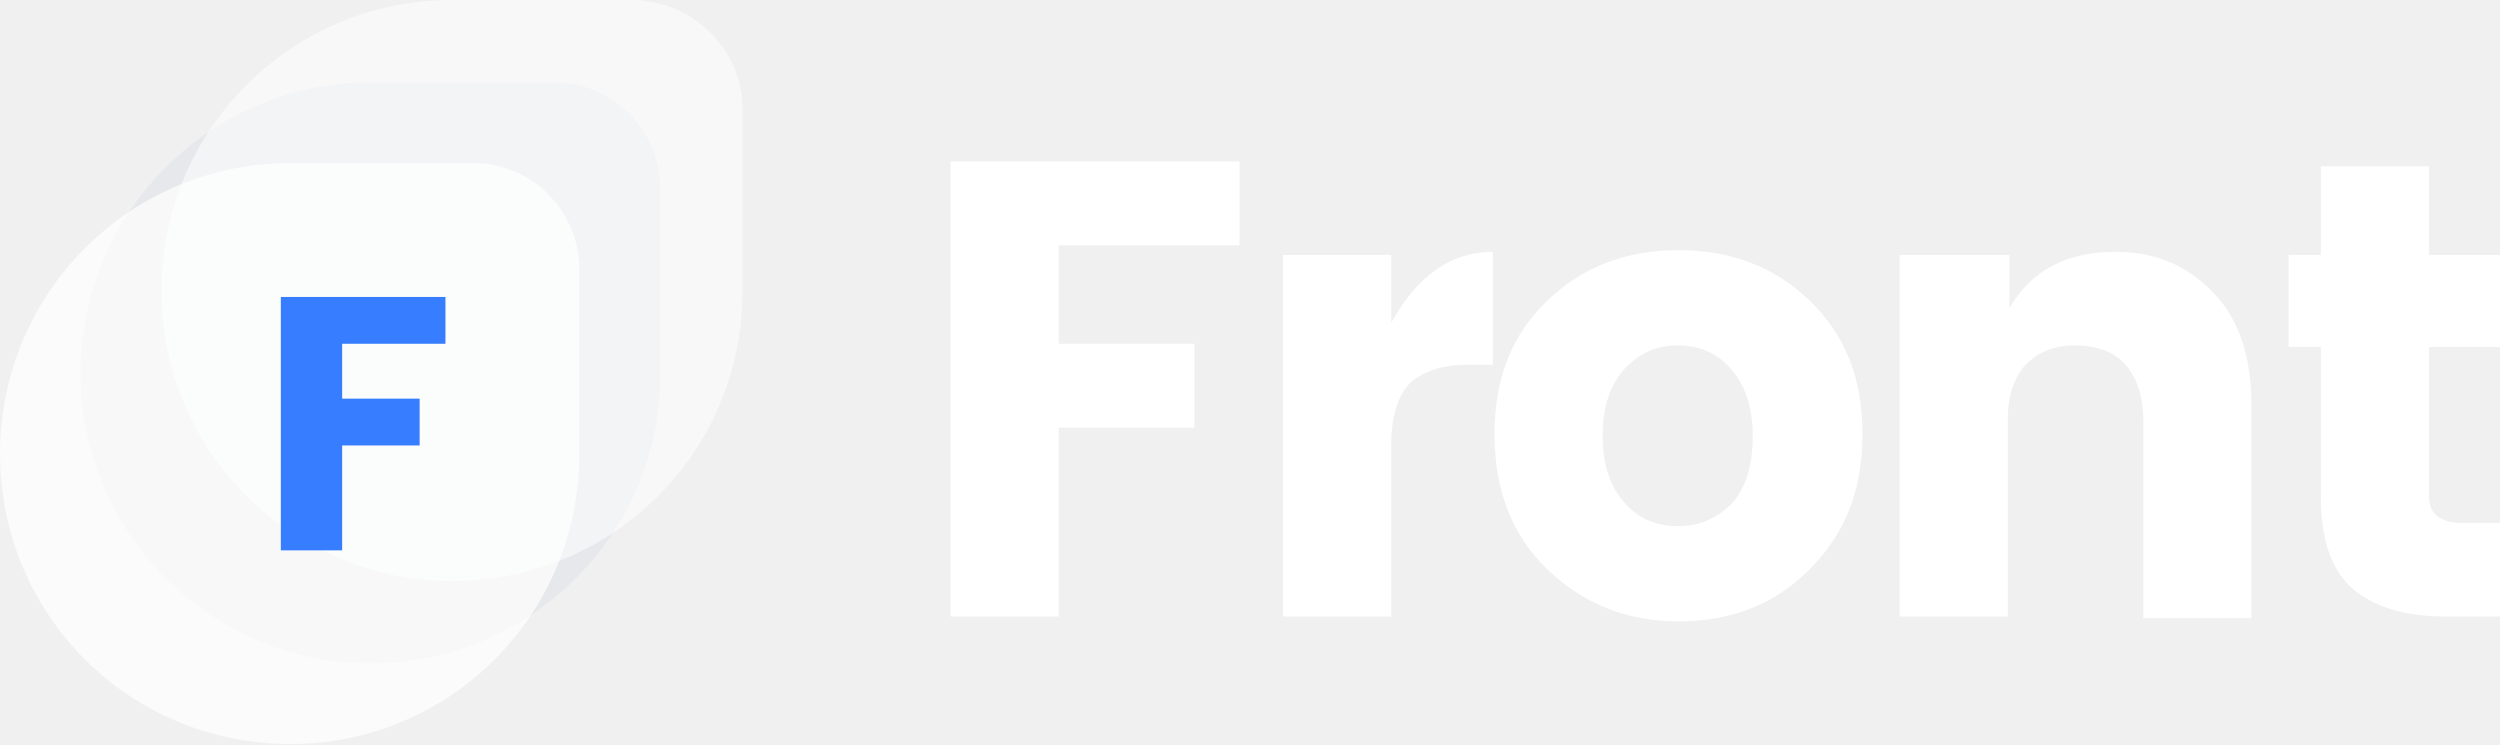
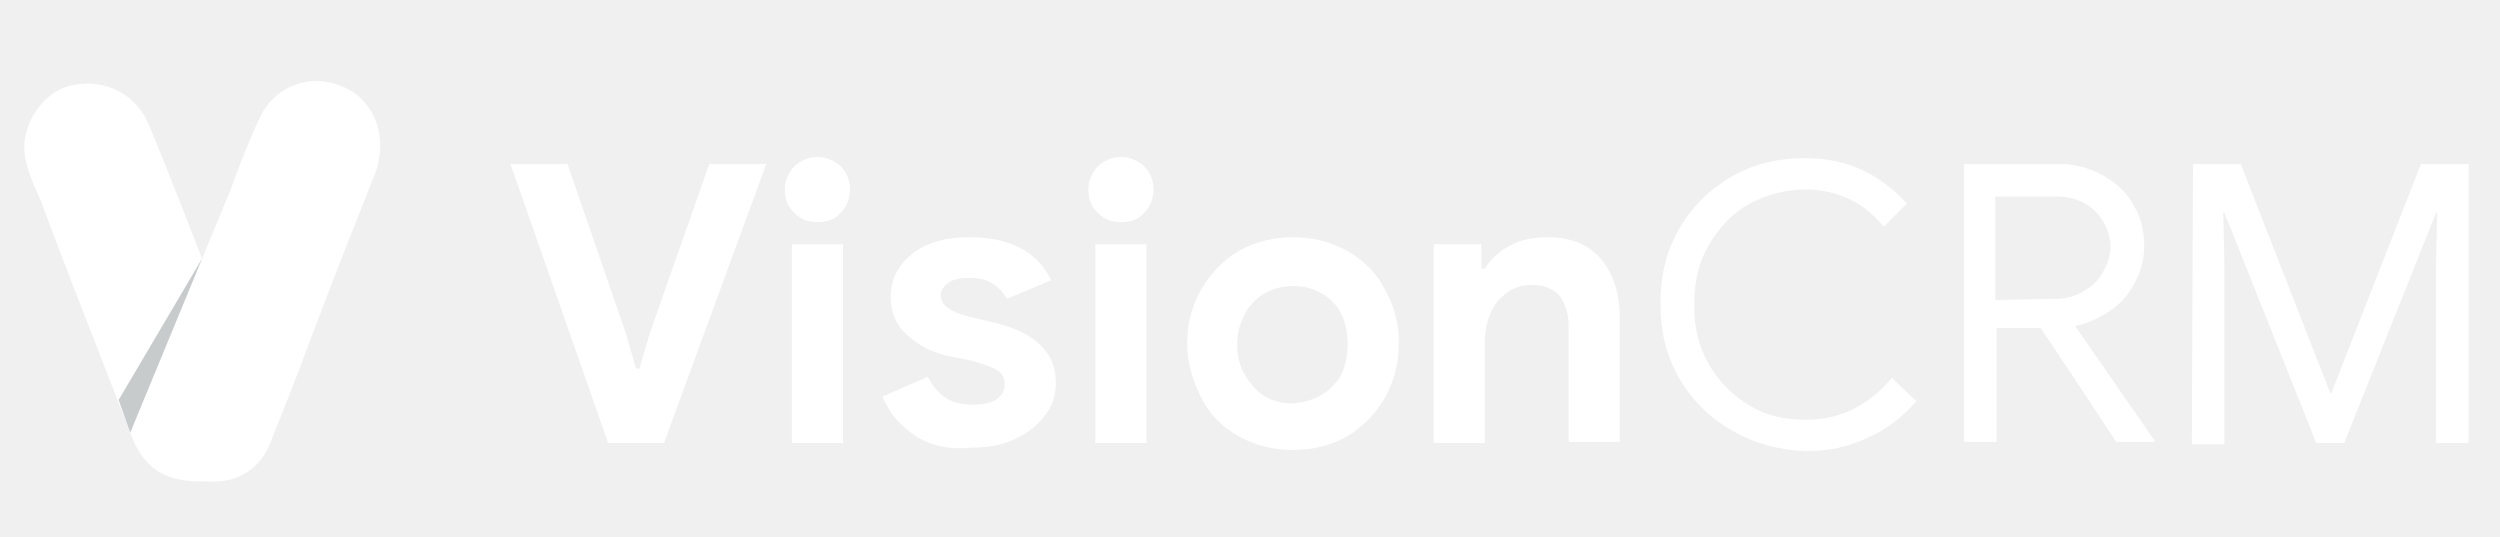
- <svg xmlns="http://www.w3.org/2000/svg" version="1.1" id="Layer_1" x="0px" y="0px" viewBox="0 0 154.9 46.1" style="enable-background:new 0 0 154.9 46.1;" xml:space="preserve">
+ <svg xmlns="http://www.w3.org/2000/svg" version="1.1" id="Layer_1" x="0px" y="0px" viewBox="0 0 215 46.1" style="enable-background:new 0 0 215 46.1;" xml:space="preserve">
  <style type="text/css">
	.st0{fill:#FFFFFF;}
- 	.st1{opacity:0.65;fill:#E1E4EA;enable-background:new    ;}
- 	.st2{opacity:0.5;fill:#FFFFFF;enable-background:new    ;}
- 	.st3{opacity:0.7;fill:#FFFFFF;enable-background:new    ;}
- 	.st4{fill:#377DFF;}
+ 	.st1{opacity:0.25;fill:#242E35;enable-background:new    ;}
+ 	.st2{display:none;}
+ 	.st3{display:inline;enable-background:new    ;}
+ 	.st4{fill:#1E272B;}
+ 	.st5{enable-background:new    ;}
</style>
-   <path class="st0" d="M58.9,38.2V10h17.9v5.2H65.6v6.1H74v5.2h-8.4v11.7H58.9z" />
-   <path class="st0" d="M86.2,15.8V20c1.6-2.9,3.7-4.4,6.3-4.4v7h-1.6c-1.5,0-2.7,0.4-3.5,1.1c-0.8,0.8-1.2,2.1-1.2,3.9v10.6h-6.7V15.8  H86.2z" />
-   <path class="st0" d="M95.9,35.3c-2.2-2.1-3.3-4.9-3.3-8.4c0-3.5,1.1-6.2,3.3-8.3c2.2-2.1,4.9-3.1,8.1-3.1s5.9,1,8.1,3.1  s3.3,4.8,3.3,8.3s-1.1,6.2-3.3,8.4s-4.9,3.2-8.1,3.2S98.1,37.4,95.9,35.3z M107.3,31.2c0.9-1,1.3-2.4,1.3-4.2s-0.5-3.2-1.4-4.2  s-2-1.4-3.3-1.4s-2.3,0.5-3.2,1.4c-0.9,1-1.4,2.3-1.4,4.2s0.5,3.2,1.4,4.2s2,1.4,3.3,1.4S106.4,32.1,107.3,31.2z" />
-   <path class="st0" d="M124.5,15.8v3.3c1.4-2.4,3.6-3.5,6.6-3.5c2.5,0,4.5,0.9,6.1,2.6s2.3,4,2.3,7v13.1h-6.7V26  c0-1.4-0.4-2.6-1.1-3.4c-0.7-0.8-1.8-1.2-3.1-1.2s-2.3,0.4-3.1,1.2c-0.7,0.8-1.1,1.9-1.1,3.4v12.2h-6.7V15.8H124.5z" />
-   <path class="st0" d="M152.5,32.4h2.4v5.8h-3.4c-2.5,0-4.4-0.6-5.7-1.7c-1.3-1.1-2-3-2-5.7v-9.3h-2v-5.7h2v-5.5h6.7v5.5h4.4v5.7h-4.4  v9.3C150.5,31.8,151.2,32.4,152.5,32.4z" />
-   <path class="st1" d="M23,41.1L23,41.1c-9.9,0-18-8-18-18l0,0c0-9.9,8-18,18-18h11.3c3.7,0,6.6,3,6.6,6.6v11.4  C41,33,32.9,41.1,23,41.1z" />
-   <path class="st2" d="M28,36L28,36c-9.9,0-18-8-18-18l0,0c0-9.9,8-18,18-18h11.3C43,0.1,46,3.1,46,6.7v11.4C46,28,38,36,28,36z" />
-   <path class="st3" d="M18,46.1L18,46.1c-10,0-18-8-18-18l0,0c0-9.9,8-18,18-18h11.3c3.7,0,6.6,3,6.6,6.6v11.4  C35.9,38.1,27.9,46.1,18,46.1z" />
-   <path class="st4" d="M17.4,34.1V18.4h10.2v2.9h-6.4v3.4H26v2.9h-4.8v6.5H17.4z" />
+   <g id="Layer_1_3_">
+     <g id="Layer_2_2_">
+       <g id="Layer_2_3_">
+         <g id="Layer_2_4_">
+           <g>
+             <path class="st0" d="M19.8,16.4c0.8-2.2,1.6-4.3,2.6-6.4c1.4-2.8,4.6-3.8,7.4-2.4c2.6,1.3,3.5,4.4,2.5,7.2       c-1.9,4.8-3.8,9.6-5.6,14.4c-1.1,3-2.3,6-3.5,9c-1,2.4-3.1,3.4-5.5,3.2c-3.5,0.1-5.4-1.1-6.5-4.2" />
+             <path class="st0" d="M11.2,37.2c-0.3-0.8-2.2-5.6-2.3-5.9c-1.8-4.6-3.6-9.2-5.3-13.8c-0.7-1.7-1.6-3.3-1.5-5.2       c0.2-2.4,2.1-4.7,4.3-5c2.7-0.5,5.2,0.8,6.3,3.2c1.3,3,4.7,11.8,4.7,11.8L11.2,37.2z" />
+             <polyline class="st1" points="11.2,37.2 10.2,34.4 17.4,22.2      " />
+           </g>
+           <g class="st2">
+             <g class="st3">
+               <path class="st4" d="M44.4,14.2h4.9l5,14.5l0.8,3.1h0.3l0.9-3.1l5.2-14.5h4.9l-8.8,24h-4.7L44.4,14.2z" />
+               <path class="st4" d="M69.7,14.2h4.5v24h-4.5V14.2z" />
+               <path class="st4" d="M81.4,36.9c-1.6-1.2-2.8-2.9-3.4-5l4.3-1.7c0.4,1.3,0.9,2.3,1.7,3.1s1.9,1.1,3.1,1.1c1,0,1.9-0.3,2.6-0.7        c0.7-0.5,1.1-1.2,1.1-2.1s-0.4-1.7-1-2.2s-1.9-1.2-3.6-1.9l-1.5-0.6c-1.6-0.6-2.9-1.4-4-2.5S79,21.9,79,20.2        c0-1.3,0.4-2.4,1-3.4s1.6-1.9,2.8-2.4c1.2-0.6,2.5-0.9,4-0.9c2.1,0,3.9,0.5,5.1,1.5c1.3,1,2.1,2.2,2.6,3.6l-4,1.8        c-0.4-0.8-0.8-1.4-1.4-1.9s-1.4-0.7-2.4-0.7s-1.8,0.2-2.4,0.6c-0.6,0.5-0.9,1-0.9,1.8c0,0.7,0.3,1.3,0.9,1.9s1.6,1,3,1.5        l1.5,0.5c2,0.7,3.7,1.7,4.8,2.9c1.1,1.2,1.7,2.7,1.7,4.6c0,1.6-0.4,2.9-1.2,4S92.2,37.5,91,38c-1.3,0.6-2.6,0.8-3.9,0.8        C84.8,38.7,83,38.2,81.4,36.9z" />
+               <path class="st4" d="M99.5,14.2h4.5v24h-4.5V14.2z" />
+               <path class="st4" d="M114.1,37c-1.9-1.1-3.4-2.6-4.5-4.5c-1.1-1.9-1.7-4.1-1.7-6.3c0-2.3,0.6-4.4,1.7-6.3s2.6-3.4,4.5-4.5        s4.1-1.7,6.4-1.7s4.4,0.6,6.4,1.7c1.9,1.1,3.4,2.6,4.5,4.5s1.7,4.1,1.7,6.3c0,2.3-0.6,4.4-1.7,6.3c-1.1,1.9-2.6,3.4-4.5,4.5        c-1.9,1.1-4.1,1.7-6.4,1.7C118.1,38.7,115.9,38.2,114.1,37z M124.6,33.4c1.2-0.6,2.2-1.7,2.9-3c0.6-1.3,1-2.7,1-4.3        s-0.4-3.1-1-4.3c-0.7-1.3-1.7-2.2-2.9-3c-1.2-0.6-2.6-1-4.1-1s-2.8,0.4-4.1,1c-1.2,0.6-2.2,1.7-2.9,3c-0.7,1.3-1,2.7-1,4.3        s0.4,3.1,1,4.3c0.6,1.2,1.7,2.2,2.9,3c1.2,0.7,2.6,1,4.1,1S123.2,34.1,124.6,33.4z" />
+               <path class="st4" d="M137.2,14.2h5.3l9.6,16.1h0.3l-0.3-4.6V14.2h4.5v24H152l-10.2-17h-0.3l0.3,4.6v12.4h-4.4L137.2,14.2        L137.2,14.2z" />
+             </g>
+           </g>
+         </g>
+       </g>
+     </g>
+   </g>
+   <g id="Layer_2_5_">
+     <g id="Layer_2_6_">
+       <g>
+         <g class="st5">
+           <path class="st0" d="M43.9,14.1h4.9l5,14.5l0.9,3.1H55l0.9-3.1L61,14.1h4.9l-8.8,24h-4.8L43.9,14.1z" />
+           <path class="st0" d="M68.3,18.3c-0.6-0.6-0.8-1.2-0.8-2c0-0.8,0.3-1.4,0.8-2c0.6-0.5,1.2-0.8,2-0.8s1.4,0.3,2,0.8      c0.5,0.5,0.8,1.2,0.8,2c0,0.8-0.3,1.5-0.8,2c-0.5,0.6-1.2,0.8-2,0.8S68.9,18.9,68.3,18.3z M68.1,21h4.4v17.1h-4.4V21z" />
+           <path class="st0" d="M78.6,37.4c-1.3-0.9-2.2-2-2.7-3.3l3.9-1.7c0.4,0.8,0.9,1.4,1.5,1.8s1.4,0.6,2.3,0.6c0.8,0,1.5-0.1,2-0.4      c0.5-0.3,0.8-0.7,0.8-1.3s-0.2-1-0.7-1.3s-1.2-0.5-2.2-0.8l-2-0.4c-1.4-0.3-2.5-0.9-3.5-1.8s-1.4-2-1.4-3.3c0-1,0.3-1.9,0.9-2.7      c0.6-0.8,1.4-1.4,2.4-1.8s2.1-0.6,3.4-0.6c3.5,0,5.9,1.2,7.1,3.7l-3.8,1.6c-0.7-1.2-1.7-1.8-3.2-1.8c-0.8,0-1.4,0.1-1.8,0.4      s-0.7,0.6-0.7,1.1c0,0.8,0.8,1.4,2.3,1.8l2.5,0.6c1.7,0.4,3,1.1,3.8,1.9c0.9,0.9,1.3,1.9,1.3,3.2c0,1.1-0.3,2.1-1,2.9      c-0.6,0.8-1.5,1.5-2.6,2s-2.3,0.7-3.7,0.7C81.6,38.7,79.9,38.3,78.6,37.4z" />
+           <path class="st0" d="M94.4,18.3c-0.6-0.6-0.8-1.2-0.8-2c0-0.8,0.3-1.4,0.8-2c0.6-0.5,1.2-0.8,2-0.8s1.4,0.3,2,0.8      c0.5,0.5,0.8,1.2,0.8,2c0,0.8-0.3,1.5-0.8,2c-0.5,0.6-1.2,0.8-2,0.8S95,18.9,94.4,18.3z M94.2,21h4.4v17.1h-4.4V21z" />
+           <path class="st0" d="M106.5,37.5c-1.4-0.8-2.5-1.9-3.2-3.3s-1.2-2.9-1.2-4.7c0-1.7,0.4-3.2,1.2-4.6c0.8-1.4,1.9-2.5,3.2-3.3      c1.4-0.8,3-1.2,4.7-1.2s3.3,0.4,4.7,1.2c1.4,0.8,2.5,1.9,3.2,3.3c0.8,1.4,1.2,2.9,1.2,4.6s-0.4,3.3-1.2,4.7s-1.9,2.5-3.2,3.3      c-1.4,0.8-3,1.2-4.7,1.2S107.9,38.3,106.5,37.5z M113.6,34c0.7-0.4,1.3-1,1.7-1.7c0.4-0.8,0.6-1.7,0.6-2.7s-0.2-1.9-0.6-2.7      c-0.4-0.8-1-1.3-1.7-1.7c-0.7-0.4-1.5-0.6-2.4-0.6s-1.6,0.2-2.4,0.6c-0.7,0.4-1.3,1-1.7,1.7c-0.4,0.8-0.7,1.6-0.7,2.7      c0,1,0.2,1.9,0.7,2.7c0.5,0.8,1,1.4,1.7,1.8c0.7,0.4,1.5,0.6,2.4,0.6C112.1,34.6,112.9,34.4,113.6,34z" />
+           <path class="st0" d="M123.3,21h4.1v2.1h0.3c0.5-0.8,1.2-1.5,2.2-2c0.9-0.5,2-0.7,3.1-0.7c2.1,0,3.6,0.6,4.7,1.9      c1.1,1.3,1.6,3,1.6,5.1V38h-4.4V28c0-1.1-0.3-1.9-0.8-2.6c-0.6-0.6-1.3-0.9-2.4-0.9c-1.2,0-2.1,0.5-2.9,1.4      c-0.7,0.9-1.1,2.1-1.1,3.5v8.7h-4.4L123.3,21L123.3,21z" />
+           <path class="st0" d="M148.9,37c-1.9-1.1-3.4-2.6-4.5-4.5s-1.6-4-1.6-6.4s0.5-4.5,1.6-6.4s2.6-3.4,4.5-4.5s4-1.6,6.3-1.6      c1.8,0,3.4,0.3,4.9,1s2.8,1.7,3.9,2.9l-2,2c-0.9-1.1-1.9-1.9-3-2.4s-2.3-0.8-3.7-0.8c-1.7,0-3.3,0.4-4.8,1.2      c-1.5,0.8-2.6,2-3.5,3.5s-1.3,3.2-1.3,5.2s0.4,3.7,1.3,5.2c0.9,1.5,2,2.6,3.5,3.5s3.1,1.2,4.8,1.2c2.9,0,5.4-1.2,7.4-3.6l2.1,2      c-1.1,1.3-2.5,2.4-4.1,3.1c-1.6,0.8-3.4,1.2-5.4,1.2C152.9,38.7,150.8,38.1,148.9,37z" />
+           <path class="st0" d="M168.9,14.1h8.1c1.3,0,2.6,0.3,3.7,0.9c1.1,0.6,2.1,1.4,2.7,2.5c0.7,1.1,1,2.3,1,3.7c0,1.1-0.3,2.2-0.8,3.1      c-0.5,1-1.2,1.8-2.1,2.4c-0.9,0.6-1.9,1.1-2.9,1.3l-0.1,0.1l6.8,9.8V38H182l-6.5-9.8h-3.8V38h-2.8V14.1z M176.8,25.7      c0.8,0,1.6-0.2,2.3-0.6s1.3-0.9,1.7-1.6s0.7-1.4,0.7-2.3c0-0.7-0.2-1.4-0.6-2.1c-0.4-0.7-0.9-1.2-1.6-1.6      c-0.7-0.4-1.5-0.6-2.4-0.6h-5.3v8.9L176.8,25.7L176.8,25.7z" />
+           <path class="st0" d="M188.6,14.1h4.1l7.7,19.7h0.1l7.7-19.7h4.1v24h-2.8V22.9l0.1-4.6h-0.1l-7.9,19.8h-2.4l-7.9-19.8h-0.1      l0.1,4.6v15.3h-2.8L188.6,14.1L188.6,14.1z" />
+         </g>
+       </g>
+     </g>
+   </g>
</svg>
